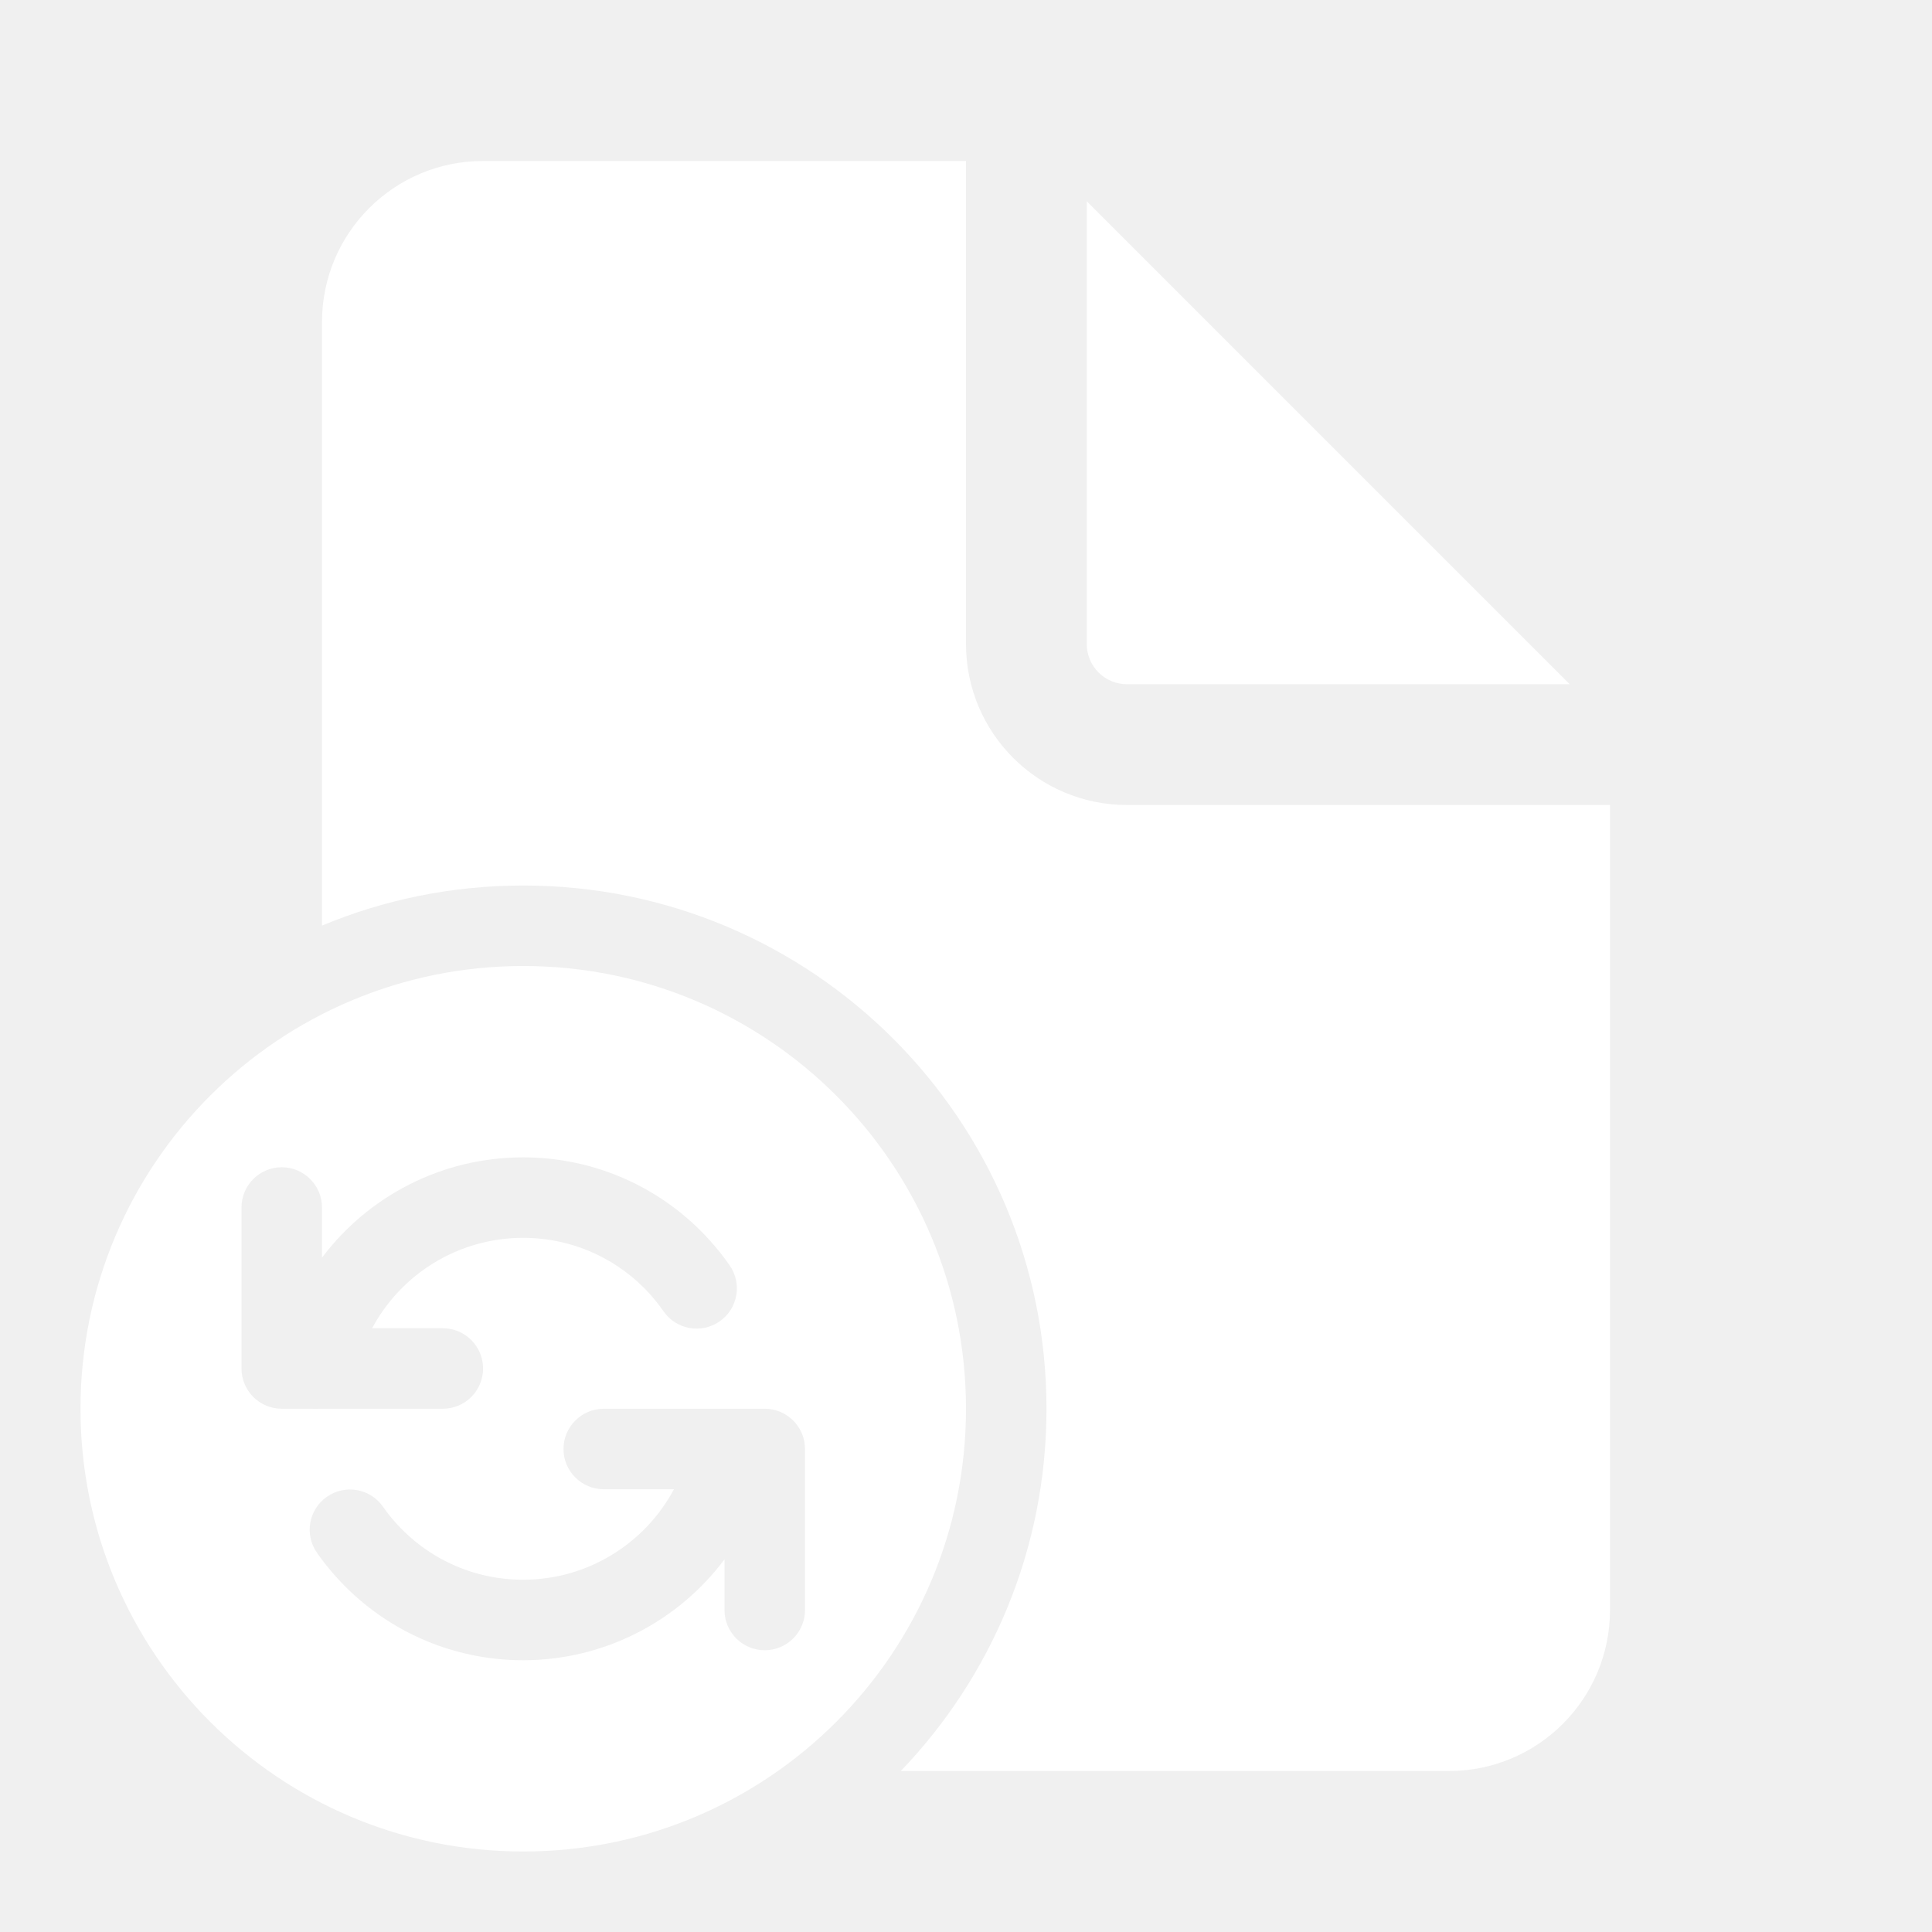
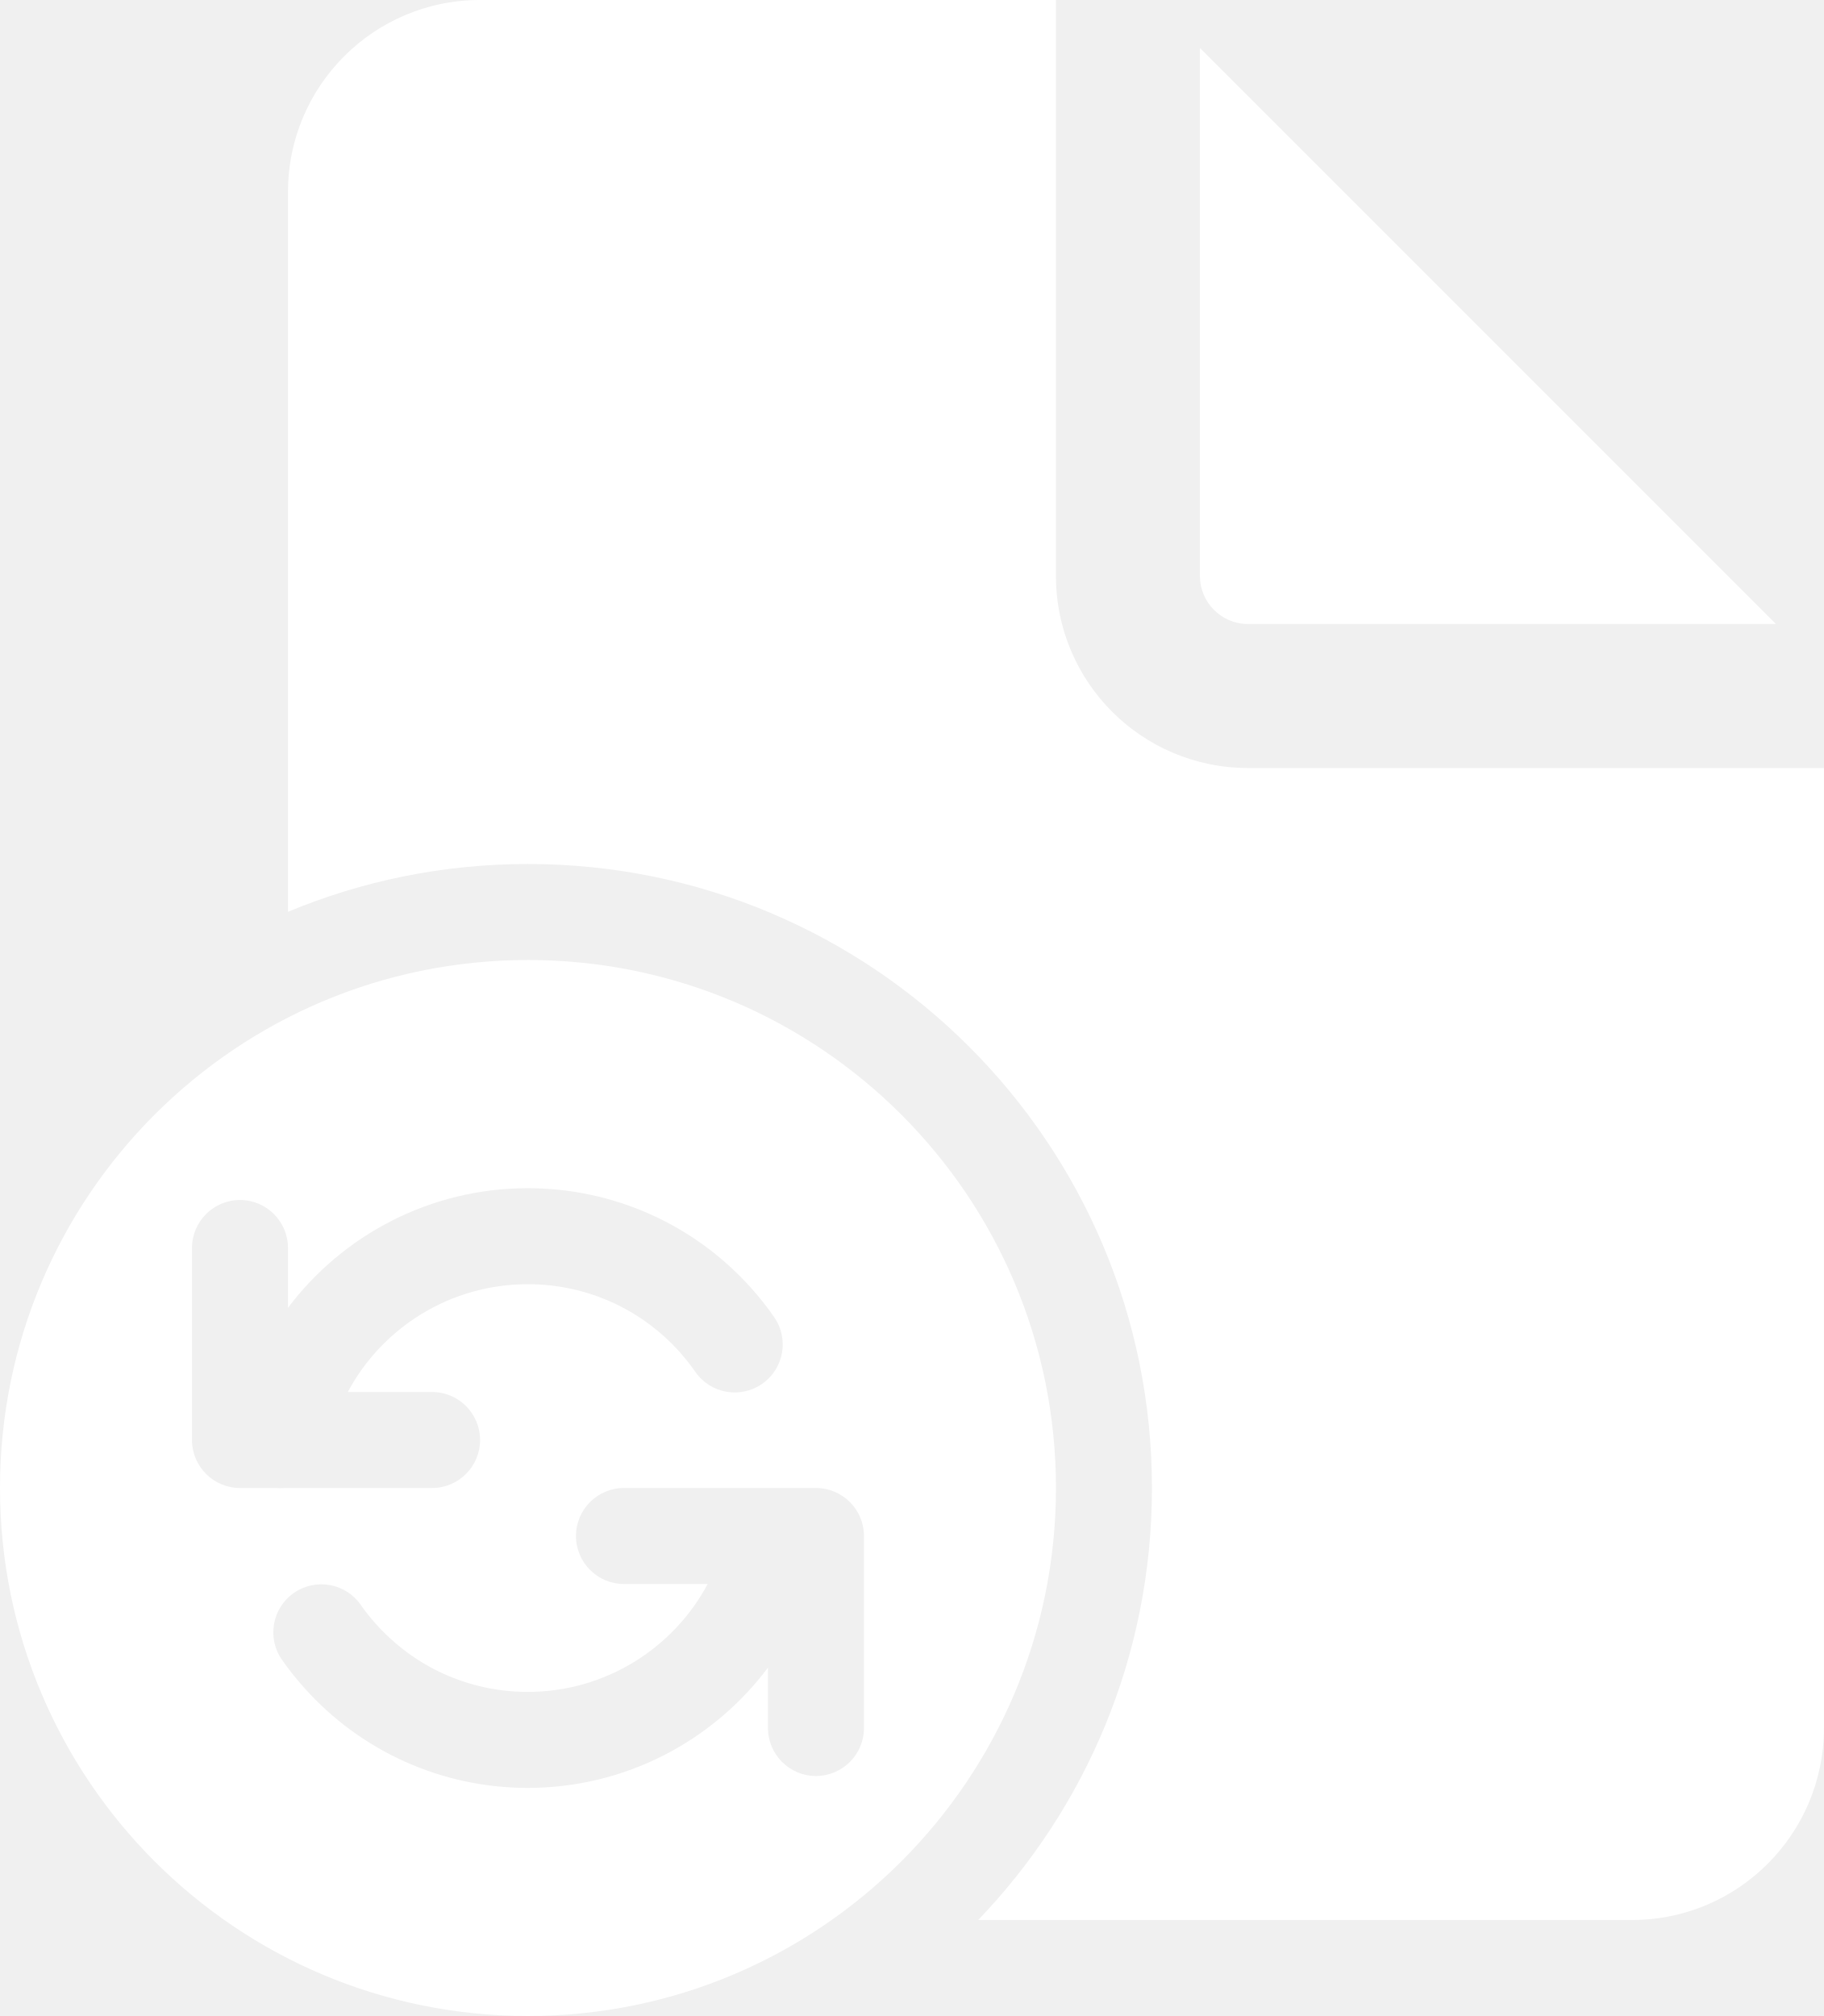
- <svg xmlns="http://www.w3.org/2000/svg" viewBox="0 0 24 24" fill="none">
+ <svg xmlns="http://www.w3.org/2000/svg" viewBox="1 2 19 21" fill="none">
  <g id="SVGRepo_bgCarrier" stroke-width="0" />
  <g id="SVGRepo_tracerCarrier" stroke-linecap="round" stroke-linejoin="round" />
  <g id="SVGRepo_iconCarrier">
    <path d="M12 2V8C12 9.105 12.895 10 14 10H20V20C20 21.105 19.105 22 18 22H11.19C12.311 20.832 13 19.247 13 17.5C13 13.91 10.09 11 6.5 11C5.614 11 4.77 11.177 4 11.498V4C4 2.895 4.895 2 6 2H12Z" fill="#fff" />
    <path d="M13.5 2.5V8C13.5 8.276 13.724 8.5 14 8.5H19.5L13.5 2.5Z" fill="#fff" />
    <path d="M12 17.5C12 14.462 9.538 12 6.5 12C3.462 12 1 14.462 1 17.5C1 20.538 3.462 23 6.5 23C9.538 23 12 20.538 12 17.5ZM6.498 14.377C7.397 14.377 8.236 14.759 8.824 15.416C8.91 15.512 8.991 15.613 9.064 15.719C9.222 15.946 9.166 16.258 8.939 16.415C8.712 16.573 8.401 16.517 8.243 16.29C8.193 16.218 8.138 16.149 8.08 16.083C7.679 15.636 7.11 15.377 6.498 15.377C5.694 15.377 4.983 15.826 4.623 16.5H5.501C5.777 16.5 6.001 16.724 6.001 17C6.001 17.276 5.777 17.5 5.501 17.5H3.966C3.937 17.503 3.908 17.503 3.878 17.5H3.5C3.224 17.5 3 17.276 3 17V15C3 14.724 3.224 14.5 3.5 14.5C3.776 14.5 4 14.724 4 15V15.623C4.574 14.861 5.486 14.377 6.498 14.377ZM9 19.371C8.427 20.136 7.513 20.624 6.498 20.624C5.596 20.624 4.755 20.239 4.167 19.579C4.085 19.487 4.008 19.391 3.938 19.29C3.779 19.064 3.834 18.752 4.06 18.594C4.287 18.435 4.598 18.49 4.757 18.716C4.805 18.785 4.857 18.851 4.913 18.913C5.314 19.363 5.884 19.624 6.498 19.624C7.301 19.624 8.012 19.174 8.372 18.5H7.5C7.224 18.5 7 18.276 7 18C7 17.724 7.224 17.5 7.5 17.5H9.5C9.776 17.5 10 17.724 10 18V20C10 20.276 9.776 20.5 9.5 20.5C9.224 20.5 9 20.276 9 20V19.371Z" fill="#fff" />
  </g>
</svg>
